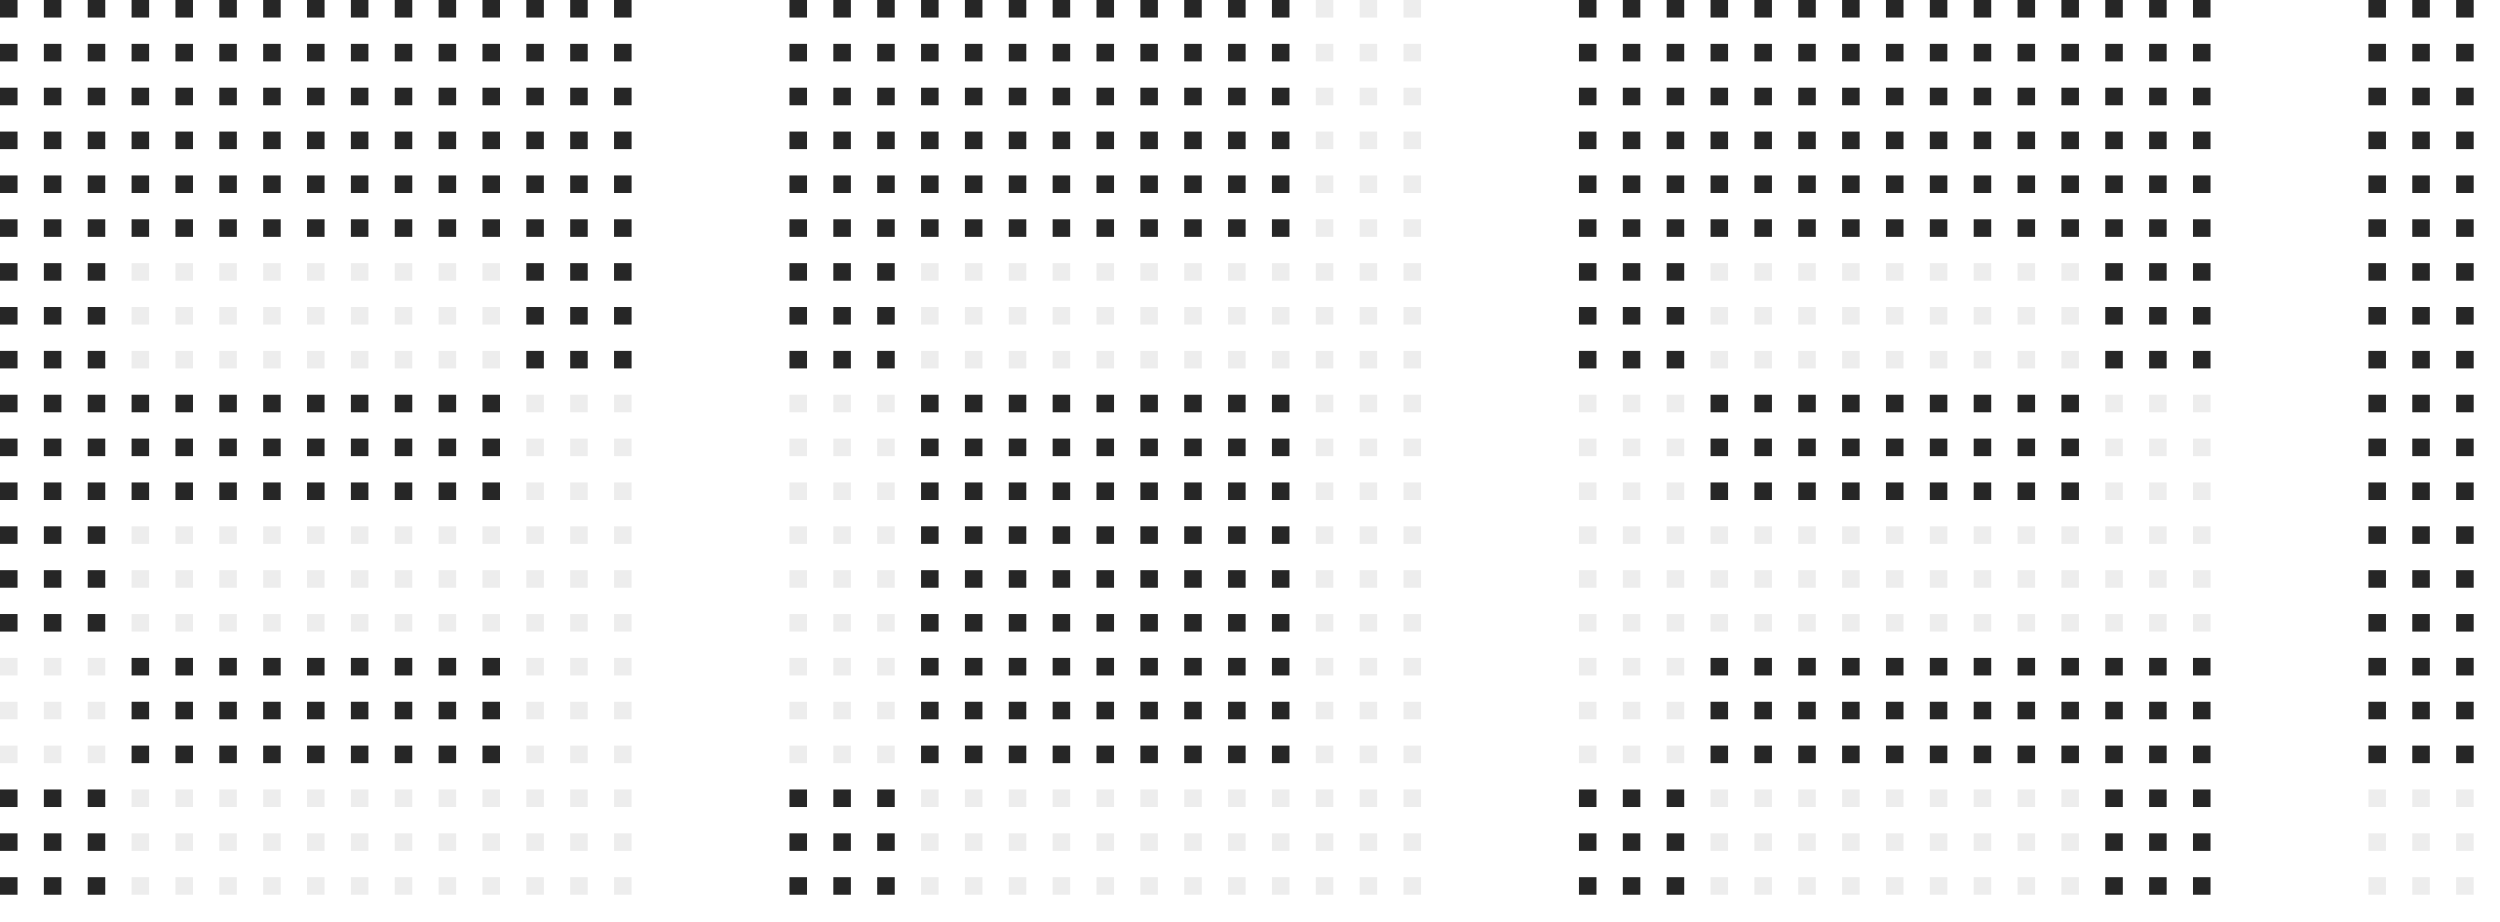
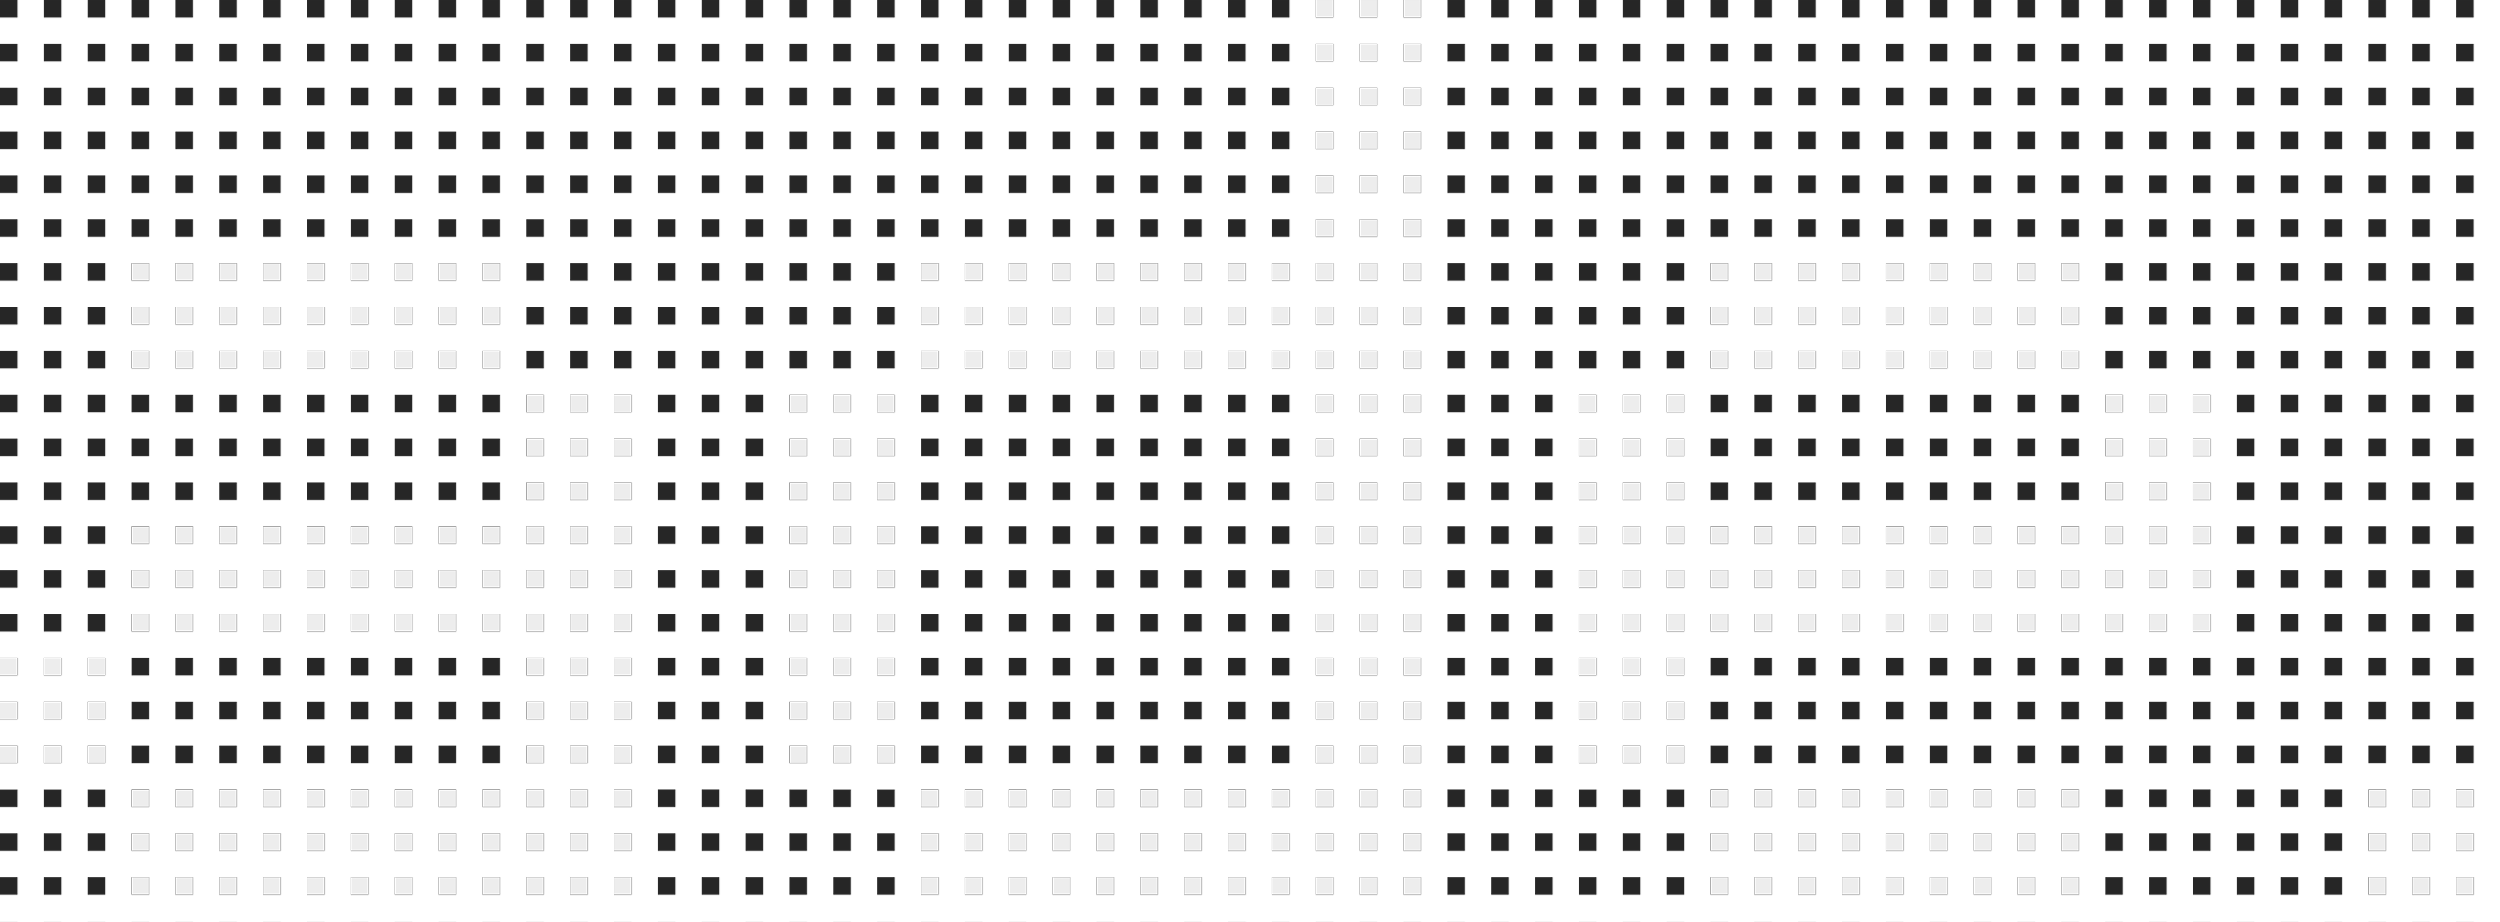
<svg xmlns="http://www.w3.org/2000/svg" viewBox="0 0 342 126" width="342" height="126" role="img" aria-label="ade">
-   <path fill="#262626" d="M0 0h2.4v2.4h-2.4zM6 0h2.4v2.4h-2.4zM12 0h2.4v2.4h-2.4zM0 6h2.4v2.4h-2.4zM6 6h2.4v2.4h-2.4zM12 6h2.4v2.4h-2.4zM0 12h2.4v2.4h-2.4zM6 12h2.4v2.4h-2.4zM12 12h2.4v2.4h-2.4zM18 0h2.4v2.4h-2.4zM24 0h2.4v2.4h-2.4zM30 0h2.4v2.4h-2.4zM18 6h2.4v2.4h-2.4zM24 6h2.4v2.4h-2.4zM30 6h2.4v2.4h-2.4zM18 12h2.4v2.4h-2.4zM24 12h2.4v2.4h-2.4zM30 12h2.4v2.4h-2.4zM36 0h2.4v2.4h-2.4zM42 0h2.4v2.4h-2.4zM48 0h2.4v2.4h-2.4zM36 6h2.4v2.4h-2.4zM42 6h2.4v2.4h-2.4zM48 6h2.4v2.4h-2.4zM36 12h2.4v2.4h-2.4zM42 12h2.4v2.4h-2.4zM48 12h2.4v2.4h-2.4zM54 0h2.4v2.4h-2.4zM60 0h2.4v2.4h-2.4zM66 0h2.4v2.4h-2.4zM54 6h2.4v2.4h-2.4zM60 6h2.4v2.4h-2.4zM66 6h2.4v2.4h-2.4zM54 12h2.4v2.4h-2.4zM60 12h2.4v2.4h-2.4zM66 12h2.4v2.4h-2.4zM72 0h2.4v2.4h-2.4zM78 0h2.4v2.4h-2.4zM84 0h2.4v2.4h-2.4zM72 6h2.4v2.4h-2.4zM78 6h2.4v2.4h-2.4zM84 6h2.4v2.4h-2.4zM72 12h2.4v2.4h-2.4zM78 12h2.4v2.4h-2.4zM84 12h2.4v2.4h-2.4zM0 18h2.4v2.4h-2.4zM6 18h2.4v2.4h-2.4zM12 18h2.4v2.4h-2.4zM0 24h2.4v2.4h-2.4zM6 24h2.4v2.4h-2.4zM12 24h2.4v2.4h-2.4zM0 30h2.4v2.4h-2.4zM6 30h2.4v2.4h-2.4zM12 30h2.4v2.4h-2.4zM18 18h2.4v2.4h-2.4zM24 18h2.4v2.4h-2.4zM30 18h2.4v2.4h-2.4zM18 24h2.4v2.4h-2.4zM24 24h2.4v2.4h-2.4zM30 24h2.4v2.4h-2.4zM18 30h2.4v2.4h-2.4zM24 30h2.4v2.4h-2.4zM30 30h2.4v2.4h-2.4zM36 18h2.4v2.4h-2.4zM42 18h2.4v2.4h-2.4zM48 18h2.4v2.4h-2.4zM36 24h2.4v2.4h-2.4zM42 24h2.4v2.4h-2.4zM48 24h2.4v2.4h-2.4zM36 30h2.4v2.4h-2.4zM42 30h2.4v2.4h-2.4zM48 30h2.4v2.4h-2.4zM54 18h2.4v2.4h-2.4zM60 18h2.4v2.4h-2.4zM66 18h2.4v2.4h-2.4zM54 24h2.4v2.4h-2.4zM60 24h2.4v2.4h-2.4zM66 24h2.4v2.4h-2.4zM54 30h2.4v2.4h-2.4zM60 30h2.4v2.4h-2.4zM66 30h2.4v2.4h-2.4zM72 18h2.4v2.4h-2.4zM78 18h2.4v2.4h-2.4zM84 18h2.4v2.4h-2.4zM72 24h2.4v2.4h-2.4zM78 24h2.4v2.4h-2.4zM84 24h2.4v2.4h-2.4zM72 30h2.4v2.4h-2.4zM78 30h2.4v2.4h-2.4zM84 30h2.4v2.4h-2.4zM0 36h2.4v2.4h-2.4zM6 36h2.4v2.4h-2.4zM12 36h2.4v2.4h-2.4zM0 42h2.4v2.4h-2.4zM6 42h2.4v2.4h-2.4zM12 42h2.4v2.4h-2.4zM0 48h2.4v2.4h-2.4zM6 48h2.4v2.4h-2.4zM12 48h2.4v2.4h-2.4zM72 36h2.4v2.4h-2.4zM78 36h2.4v2.4h-2.4zM84 36h2.4v2.4h-2.4zM72 42h2.4v2.4h-2.4zM78 42h2.4v2.4h-2.4zM84 42h2.4v2.4h-2.4zM72 48h2.4v2.4h-2.4zM78 48h2.4v2.4h-2.4zM84 48h2.4v2.4h-2.4zM0 54h2.4v2.4h-2.4zM6 54h2.4v2.4h-2.4zM12 54h2.4v2.4h-2.4zM0 60h2.4v2.4h-2.4zM6 60h2.4v2.4h-2.4zM12 60h2.4v2.4h-2.4zM0 66h2.4v2.4h-2.4zM6 66h2.4v2.4h-2.4zM12 66h2.4v2.4h-2.4zM18 54h2.4v2.4h-2.4zM24 54h2.4v2.4h-2.4zM30 54h2.4v2.4h-2.4zM18 60h2.4v2.4h-2.4zM24 60h2.4v2.4h-2.4zM30 60h2.4v2.4h-2.4zM18 66h2.4v2.4h-2.4zM24 66h2.4v2.4h-2.4zM30 66h2.4v2.4h-2.4zM36 54h2.4v2.4h-2.4zM42 54h2.4v2.4h-2.4zM48 54h2.4v2.4h-2.4zM36 60h2.4v2.4h-2.4zM42 60h2.4v2.4h-2.4zM48 60h2.4v2.4h-2.4zM36 66h2.4v2.4h-2.4zM42 66h2.4v2.4h-2.4zM48 66h2.4v2.4h-2.4zM54 54h2.4v2.4h-2.4zM60 54h2.4v2.4h-2.4zM66 54h2.4v2.4h-2.4zM54 60h2.4v2.4h-2.4zM60 60h2.4v2.4h-2.4zM66 60h2.4v2.4h-2.4zM54 66h2.4v2.4h-2.4zM60 66h2.4v2.4h-2.4zM66 66h2.4v2.4h-2.4zM0 72h2.4v2.4h-2.4zM6 72h2.4v2.4h-2.4zM12 72h2.4v2.4h-2.4zM0 78h2.4v2.4h-2.4zM6 78h2.4v2.4h-2.4zM12 78h2.4v2.4h-2.4zM0 84h2.4v2.4h-2.4zM6 84h2.4v2.4h-2.4zM12 84h2.4v2.4h-2.4zM18 90h2.4v2.4h-2.4zM24 90h2.4v2.4h-2.4zM30 90h2.4v2.4h-2.4zM18 96h2.4v2.4h-2.4zM24 96h2.4v2.4h-2.4zM30 96h2.4v2.4h-2.4zM18 102h2.4v2.4h-2.4zM24 102h2.4v2.4h-2.4zM30 102h2.4v2.4h-2.4zM36 90h2.4v2.4h-2.4zM42 90h2.4v2.4h-2.4zM48 90h2.4v2.4h-2.4zM36 96h2.4v2.4h-2.4zM42 96h2.4v2.4h-2.4zM48 96h2.4v2.4h-2.4zM36 102h2.4v2.4h-2.4zM42 102h2.4v2.4h-2.4zM48 102h2.4v2.4h-2.4zM54 90h2.4v2.4h-2.4zM60 90h2.4v2.4h-2.4zM66 90h2.4v2.4h-2.4zM54 96h2.4v2.4h-2.4zM60 96h2.4v2.4h-2.4zM66 96h2.4v2.4h-2.4zM54 102h2.4v2.4h-2.4zM60 102h2.4v2.4h-2.4zM66 102h2.4v2.4h-2.4zM0 108h2.4v2.4h-2.4zM6 108h2.4v2.4h-2.4zM12 108h2.4v2.4h-2.4zM0 114h2.4v2.4h-2.4zM6 114h2.4v2.4h-2.4zM12 114h2.4v2.4h-2.4zM0 120h2.4v2.4h-2.4zM6 120h2.4v2.4h-2.4zM12 120h2.4v2.4h-2.4zM108 0h2.4v2.4h-2.4zM114 0h2.4v2.4h-2.4zM120 0h2.4v2.4h-2.4zM108 6h2.4v2.4h-2.4zM114 6h2.4v2.4h-2.4zM120 6h2.4v2.4h-2.4zM108 12h2.4v2.4h-2.4zM114 12h2.4v2.4h-2.4zM120 12h2.4v2.4h-2.4zM126 0h2.4v2.4h-2.4zM132 0h2.4v2.4h-2.4zM138 0h2.4v2.4h-2.4zM126 6h2.4v2.4h-2.4zM132 6h2.4v2.4h-2.4zM138 6h2.4v2.4h-2.4zM126 12h2.4v2.4h-2.4zM132 12h2.4v2.4h-2.4zM138 12h2.4v2.4h-2.4zM144 0h2.4v2.4h-2.4zM150 0h2.4v2.4h-2.4zM156 0h2.4v2.4h-2.4zM144 6h2.4v2.4h-2.4zM150 6h2.4v2.4h-2.4zM156 6h2.4v2.4h-2.4zM144 12h2.4v2.4h-2.4zM150 12h2.4v2.4h-2.4zM156 12h2.4v2.4h-2.4zM162 0h2.4v2.4h-2.4zM168 0h2.4v2.4h-2.4zM174 0h2.4v2.4h-2.4zM162 6h2.4v2.4h-2.4zM168 6h2.4v2.4h-2.4zM174 6h2.4v2.4h-2.4zM162 12h2.4v2.4h-2.4zM168 12h2.4v2.4h-2.4zM174 12h2.4v2.4h-2.4zM108 18h2.4v2.4h-2.4zM114 18h2.4v2.4h-2.4zM120 18h2.4v2.4h-2.4zM108 24h2.4v2.4h-2.4zM114 24h2.4v2.4h-2.4zM120 24h2.4v2.4h-2.4zM108 30h2.4v2.4h-2.4zM114 30h2.4v2.4h-2.4zM120 30h2.4v2.4h-2.4zM126 18h2.4v2.4h-2.4zM132 18h2.4v2.4h-2.4zM138 18h2.4v2.4h-2.4zM126 24h2.4v2.4h-2.4zM132 24h2.4v2.4h-2.4zM138 24h2.4v2.4h-2.4zM126 30h2.4v2.4h-2.4zM132 30h2.4v2.4h-2.4zM138 30h2.4v2.4h-2.4zM144 18h2.4v2.4h-2.4zM150 18h2.4v2.4h-2.4zM156 18h2.4v2.4h-2.4zM144 24h2.4v2.4h-2.4zM150 24h2.4v2.4h-2.4zM156 24h2.4v2.4h-2.4zM144 30h2.4v2.4h-2.4zM150 30h2.4v2.4h-2.4zM156 30h2.4v2.4h-2.4zM162 18h2.4v2.4h-2.4zM168 18h2.4v2.4h-2.4zM174 18h2.4v2.4h-2.4zM162 24h2.4v2.4h-2.4zM168 24h2.4v2.4h-2.4zM174 24h2.4v2.4h-2.4zM162 30h2.4v2.4h-2.4zM168 30h2.4v2.4h-2.4zM174 30h2.4v2.4h-2.4zM108 36h2.4v2.4h-2.4zM114 36h2.4v2.4h-2.4zM120 36h2.4v2.4h-2.4zM108 42h2.4v2.4h-2.4zM114 42h2.4v2.4h-2.4zM120 42h2.4v2.4h-2.4zM108 48h2.4v2.4h-2.4zM114 48h2.4v2.4h-2.4zM120 48h2.4v2.4h-2.4zM126 54h2.4v2.4h-2.4zM132 54h2.4v2.4h-2.4zM138 54h2.4v2.4h-2.4zM126 60h2.4v2.4h-2.4zM132 60h2.4v2.4h-2.4zM138 60h2.4v2.4h-2.4zM126 66h2.4v2.4h-2.4zM132 66h2.4v2.4h-2.4zM138 66h2.4v2.4h-2.4zM144 54h2.4v2.4h-2.4zM150 54h2.4v2.4h-2.4zM156 54h2.4v2.4h-2.4zM144 60h2.4v2.4h-2.4zM150 60h2.4v2.4h-2.4zM156 60h2.4v2.4h-2.4zM144 66h2.4v2.4h-2.4zM150 66h2.4v2.4h-2.4zM156 66h2.4v2.4h-2.4zM162 54h2.4v2.4h-2.4zM168 54h2.4v2.4h-2.4zM174 54h2.4v2.4h-2.4zM162 60h2.4v2.4h-2.4zM168 60h2.4v2.4h-2.4zM174 60h2.4v2.4h-2.4zM162 66h2.4v2.4h-2.4zM168 66h2.4v2.4h-2.4zM174 66h2.4v2.4h-2.4zM126 72h2.4v2.4h-2.4zM132 72h2.4v2.4h-2.4zM138 72h2.4v2.4h-2.4zM126 78h2.4v2.4h-2.4zM132 78h2.4v2.4h-2.4zM138 78h2.4v2.4h-2.4zM126 84h2.4v2.4h-2.4zM132 84h2.4v2.4h-2.4zM138 84h2.4v2.4h-2.4zM144 72h2.4v2.4h-2.4zM150 72h2.4v2.4h-2.4zM156 72h2.4v2.4h-2.4zM144 78h2.4v2.4h-2.4zM150 78h2.4v2.4h-2.4zM156 78h2.4v2.4h-2.4zM144 84h2.4v2.4h-2.4zM150 84h2.4v2.4h-2.4zM156 84h2.4v2.4h-2.4zM162 72h2.4v2.4h-2.4zM168 72h2.4v2.4h-2.4zM174 72h2.4v2.4h-2.4zM162 78h2.4v2.4h-2.4zM168 78h2.4v2.4h-2.4zM174 78h2.4v2.4h-2.4zM162 84h2.4v2.4h-2.4zM168 84h2.4v2.4h-2.4zM174 84h2.4v2.4h-2.4zM126 90h2.4v2.4h-2.4zM132 90h2.4v2.4h-2.4zM138 90h2.4v2.4h-2.4zM126 96h2.4v2.4h-2.4zM132 96h2.4v2.4h-2.4zM138 96h2.4v2.4h-2.4zM126 102h2.4v2.4h-2.4zM132 102h2.4v2.4h-2.4zM138 102h2.4v2.4h-2.4zM144 90h2.4v2.4h-2.4zM150 90h2.4v2.4h-2.4zM156 90h2.4v2.4h-2.4zM144 96h2.4v2.4h-2.4zM150 96h2.4v2.4h-2.4zM156 96h2.4v2.4h-2.4zM144 102h2.4v2.4h-2.4zM150 102h2.4v2.4h-2.4zM156 102h2.4v2.4h-2.4zM162 90h2.4v2.4h-2.4zM168 90h2.4v2.4h-2.4zM174 90h2.4v2.4h-2.4zM162 96h2.4v2.4h-2.4zM168 96h2.4v2.4h-2.4zM174 96h2.4v2.4h-2.4zM162 102h2.4v2.4h-2.4zM168 102h2.4v2.4h-2.4zM174 102h2.4v2.4h-2.4zM108 108h2.4v2.4h-2.4zM114 108h2.4v2.4h-2.4zM120 108h2.4v2.4h-2.4zM108 114h2.4v2.4h-2.4zM114 114h2.4v2.4h-2.4zM120 114h2.4v2.4h-2.4zM108 120h2.4v2.4h-2.4zM114 120h2.4v2.4h-2.4zM120 120h2.4v2.4h-2.4zM216 0h2.4v2.4h-2.4zM222 0h2.4v2.4h-2.4zM228 0h2.4v2.4h-2.4zM216 6h2.4v2.4h-2.4zM222 6h2.4v2.4h-2.4zM228 6h2.4v2.4h-2.4zM216 12h2.4v2.4h-2.4zM222 12h2.4v2.4h-2.4zM228 12h2.4v2.4h-2.4zM234 0h2.4v2.4h-2.4zM240 0h2.4v2.4h-2.4zM246 0h2.4v2.4h-2.4zM234 6h2.4v2.4h-2.4zM240 6h2.4v2.4h-2.4zM246 6h2.4v2.4h-2.4zM234 12h2.4v2.4h-2.4zM240 12h2.4v2.4h-2.4zM246 12h2.4v2.4h-2.4zM252 0h2.4v2.4h-2.4zM258 0h2.4v2.4h-2.4zM264 0h2.4v2.4h-2.4zM252 6h2.4v2.4h-2.4zM258 6h2.4v2.4h-2.4zM264 6h2.4v2.4h-2.4zM252 12h2.4v2.4h-2.4zM258 12h2.4v2.4h-2.4zM264 12h2.4v2.4h-2.4zM270 0h2.4v2.4h-2.4zM276 0h2.4v2.4h-2.4zM282 0h2.4v2.4h-2.4zM270 6h2.4v2.4h-2.4zM276 6h2.4v2.4h-2.4zM282 6h2.4v2.4h-2.4zM270 12h2.4v2.4h-2.4zM276 12h2.4v2.4h-2.4zM282 12h2.4v2.4h-2.4zM288 0h2.4v2.4h-2.4zM294 0h2.4v2.4h-2.4zM300 0h2.4v2.4h-2.4zM288 6h2.4v2.4h-2.4zM294 6h2.4v2.4h-2.4zM300 6h2.4v2.4h-2.4zM288 12h2.4v2.4h-2.4zM294 12h2.4v2.4h-2.4zM300 12h2.4v2.4h-2.4zM216 18h2.4v2.4h-2.4zM222 18h2.4v2.4h-2.4zM228 18h2.4v2.4h-2.4zM216 24h2.4v2.4h-2.4zM222 24h2.4v2.4h-2.4zM228 24h2.4v2.4h-2.4zM216 30h2.4v2.4h-2.4zM222 30h2.4v2.4h-2.4zM228 30h2.4v2.4h-2.4zM234 18h2.4v2.4h-2.4zM240 18h2.4v2.4h-2.4zM246 18h2.4v2.4h-2.4zM234 24h2.4v2.4h-2.4zM240 24h2.4v2.4h-2.4zM246 24h2.4v2.4h-2.4zM234 30h2.4v2.4h-2.4zM240 30h2.4v2.4h-2.4zM246 30h2.4v2.4h-2.4zM252 18h2.4v2.4h-2.4zM258 18h2.4v2.4h-2.4zM264 18h2.4v2.4h-2.4zM252 24h2.4v2.4h-2.4zM258 24h2.4v2.4h-2.4zM264 24h2.4v2.4h-2.4zM252 30h2.4v2.4h-2.4zM258 30h2.4v2.4h-2.4zM264 30h2.4v2.4h-2.4zM270 18h2.4v2.4h-2.4zM276 18h2.4v2.4h-2.4zM282 18h2.4v2.4h-2.4zM270 24h2.4v2.4h-2.4zM276 24h2.4v2.4h-2.4zM282 24h2.4v2.4h-2.4zM270 30h2.4v2.4h-2.4zM276 30h2.4v2.4h-2.4zM282 30h2.4v2.4h-2.4zM288 18h2.4v2.4h-2.4zM294 18h2.4v2.4h-2.4zM300 18h2.4v2.4h-2.4zM288 24h2.4v2.4h-2.4zM294 24h2.4v2.4h-2.4zM300 24h2.4v2.4h-2.4zM288 30h2.4v2.4h-2.4zM294 30h2.4v2.4h-2.4zM300 30h2.4v2.4h-2.4zM216 36h2.4v2.4h-2.4zM222 36h2.4v2.4h-2.4zM228 36h2.4v2.4h-2.4zM216 42h2.4v2.4h-2.4zM222 42h2.4v2.4h-2.4zM228 42h2.4v2.4h-2.4zM216 48h2.4v2.4h-2.4zM222 48h2.4v2.4h-2.4zM228 48h2.4v2.4h-2.4zM288 36h2.4v2.4h-2.4zM294 36h2.4v2.4h-2.4zM300 36h2.4v2.4h-2.4zM288 42h2.4v2.4h-2.4zM294 42h2.4v2.4h-2.4zM300 42h2.4v2.4h-2.4zM288 48h2.4v2.4h-2.4zM294 48h2.4v2.4h-2.4zM300 48h2.4v2.4h-2.4zM234 54h2.4v2.4h-2.4zM240 54h2.4v2.4h-2.4zM246 54h2.4v2.4h-2.4zM234 60h2.4v2.4h-2.4zM240 60h2.4v2.4h-2.4zM246 60h2.4v2.4h-2.4zM234 66h2.4v2.4h-2.4zM240 66h2.4v2.4h-2.4zM246 66h2.4v2.4h-2.4zM252 54h2.4v2.4h-2.4zM258 54h2.4v2.4h-2.4zM264 54h2.4v2.4h-2.4zM252 60h2.4v2.4h-2.4zM258 60h2.4v2.4h-2.4zM264 60h2.4v2.4h-2.4zM252 66h2.4v2.4h-2.4zM258 66h2.4v2.4h-2.4zM264 66h2.4v2.4h-2.4zM270 54h2.4v2.4h-2.4zM276 54h2.4v2.4h-2.4zM282 54h2.4v2.4h-2.4zM270 60h2.4v2.4h-2.4zM276 60h2.4v2.4h-2.4zM282 60h2.4v2.4h-2.4zM270 66h2.4v2.4h-2.4zM276 66h2.4v2.4h-2.4zM282 66h2.4v2.4h-2.4zM234 90h2.4v2.4h-2.4zM240 90h2.4v2.4h-2.4zM246 90h2.4v2.4h-2.4zM234 96h2.4v2.4h-2.4zM240 96h2.4v2.4h-2.4zM246 96h2.4v2.4h-2.4zM234 102h2.4v2.4h-2.4zM240 102h2.4v2.4h-2.4zM246 102h2.4v2.4h-2.4zM252 90h2.4v2.4h-2.4zM258 90h2.4v2.4h-2.4zM264 90h2.4v2.4h-2.4zM252 96h2.4v2.4h-2.4zM258 96h2.4v2.4h-2.4zM264 96h2.4v2.4h-2.4zM252 102h2.4v2.4h-2.4zM258 102h2.4v2.4h-2.4zM264 102h2.4v2.4h-2.4zM270 90h2.4v2.4h-2.4zM276 90h2.4v2.4h-2.4zM282 90h2.4v2.4h-2.4zM270 96h2.4v2.4h-2.4zM276 96h2.4v2.4h-2.4zM282 96h2.4v2.4h-2.4zM270 102h2.4v2.4h-2.4zM276 102h2.4v2.4h-2.4zM282 102h2.4v2.4h-2.4zM288 90h2.4v2.4h-2.4zM294 90h2.4v2.4h-2.4zM300 90h2.4v2.4h-2.4zM288 96h2.4v2.4h-2.4zM294 96h2.4v2.4h-2.4zM300 96h2.4v2.4h-2.4zM288 102h2.4v2.4h-2.4zM294 102h2.4v2.4h-2.4zM300 102h2.4v2.4h-2.4zM216 108h2.4v2.4h-2.4zM222 108h2.4v2.4h-2.4zM228 108h2.4v2.4h-2.4zM216 114h2.4v2.4h-2.4zM222 114h2.4v2.4h-2.4zM228 114h2.4v2.4h-2.4zM216 120h2.4v2.4h-2.4zM222 120h2.4v2.4h-2.4zM228 120h2.4v2.4h-2.4zM288 108h2.4v2.4h-2.4zM294 108h2.4v2.4h-2.4zM300 108h2.4v2.4h-2.4zM288 114h2.4v2.4h-2.4zM294 114h2.4v2.4h-2.4zM300 114h2.4v2.4h-2.4zM288 120h2.4v2.4h-2.4zM294 120h2.4v2.4h-2.4zM300 120h2.4v2.4h-2.4zM324 0h2.4v2.4h-2.4zM330 0h2.4v2.4h-2.4zM336 0h2.4v2.4h-2.4zM324 6h2.4v2.4h-2.4zM330 6h2.4v2.4h-2.4zM336 6h2.4v2.4h-2.4zM324 12h2.4v2.4h-2.4zM330 12h2.4v2.4h-2.4zM336 12h2.4v2.4h-2.4zM324 18h2.4v2.4h-2.4zM330 18h2.4v2.4h-2.4zM336 18h2.4v2.4h-2.4zM324 24h2.4v2.4h-2.4zM330 24h2.4v2.4h-2.4zM336 24h2.4v2.4h-2.4zM324 30h2.4v2.4h-2.4zM330 30h2.4v2.4h-2.4zM336 30h2.4v2.4h-2.4zM324 36h2.4v2.4h-2.4zM330 36h2.4v2.4h-2.4zM336 36h2.4v2.4h-2.4zM324 42h2.4v2.4h-2.4zM330 42h2.4v2.4h-2.4zM336 42h2.4v2.4h-2.4zM324 48h2.4v2.4h-2.4zM330 48h2.4v2.4h-2.4zM336 48h2.4v2.4h-2.4zM324 54h2.4v2.4h-2.4zM330 54h2.4v2.4h-2.4zM336 54h2.4v2.4h-2.4zM324 60h2.4v2.4h-2.4zM330 60h2.4v2.4h-2.4zM336 60h2.4v2.4h-2.4zM324 66h2.4v2.4h-2.4zM330 66h2.4v2.4h-2.4zM336 66h2.4v2.4h-2.4zM324 72h2.4v2.4h-2.4zM330 72h2.4v2.4h-2.4zM336 72h2.4v2.4h-2.4zM324 78h2.4v2.4h-2.4zM330 78h2.4v2.4h-2.4zM336 78h2.4v2.4h-2.4zM324 84h2.4v2.4h-2.4zM330 84h2.4v2.4h-2.4zM336 84h2.4v2.4h-2.4zM324 90h2.4v2.4h-2.4zM330 90h2.4v2.4h-2.4zM336 90h2.4v2.4h-2.4zM324 96h2.4v2.4h-2.4zM330 96h2.4v2.4h-2.4zM336 96h2.4v2.4h-2.4zM324 102h2.4v2.4h-2.4zM330 102h2.4v2.4h-2.4zM336 102h2.4v2.4h-2.4z" />
-   <path fill="#ededed" d="M18 36h2.4v2.4h-2.4zM24 36h2.4v2.4h-2.4zM30 36h2.4v2.4h-2.4zM18 42h2.4v2.4h-2.4zM24 42h2.4v2.4h-2.4zM30 42h2.4v2.4h-2.4zM18 48h2.4v2.4h-2.4zM24 48h2.4v2.4h-2.4zM30 48h2.4v2.4h-2.4zM36 36h2.4v2.4h-2.4zM42 36h2.4v2.4h-2.4zM48 36h2.4v2.4h-2.4zM36 42h2.4v2.4h-2.4zM42 42h2.4v2.4h-2.4zM48 42h2.4v2.4h-2.4zM36 48h2.4v2.4h-2.4zM42 48h2.4v2.4h-2.4zM48 48h2.4v2.4h-2.4zM54 36h2.4v2.4h-2.4zM60 36h2.4v2.4h-2.4zM66 36h2.4v2.4h-2.4zM54 42h2.4v2.4h-2.4zM60 42h2.4v2.4h-2.4zM66 42h2.4v2.4h-2.4zM54 48h2.4v2.4h-2.4zM60 48h2.4v2.4h-2.4zM66 48h2.4v2.4h-2.4zM72 54h2.4v2.4h-2.4zM78 54h2.4v2.4h-2.4zM84 54h2.4v2.4h-2.4zM72 60h2.4v2.4h-2.4zM78 60h2.4v2.4h-2.4zM84 60h2.4v2.4h-2.4zM72 66h2.4v2.4h-2.4zM78 66h2.4v2.4h-2.4zM84 66h2.4v2.4h-2.4zM18 72h2.4v2.4h-2.4zM24 72h2.4v2.4h-2.4zM30 72h2.4v2.4h-2.4zM18 78h2.4v2.4h-2.4zM24 78h2.4v2.4h-2.4zM30 78h2.4v2.4h-2.4zM18 84h2.4v2.4h-2.4zM24 84h2.4v2.4h-2.4zM30 84h2.4v2.4h-2.4zM36 72h2.4v2.4h-2.4zM42 72h2.4v2.4h-2.4zM48 72h2.4v2.4h-2.4zM36 78h2.4v2.4h-2.4zM42 78h2.4v2.4h-2.4zM48 78h2.4v2.4h-2.4zM36 84h2.4v2.4h-2.4zM42 84h2.4v2.4h-2.4zM48 84h2.4v2.4h-2.4zM54 72h2.4v2.4h-2.4zM60 72h2.4v2.4h-2.4zM66 72h2.4v2.4h-2.4zM54 78h2.4v2.4h-2.4zM60 78h2.4v2.4h-2.4zM66 78h2.4v2.4h-2.4zM54 84h2.4v2.4h-2.4zM60 84h2.4v2.4h-2.4zM66 84h2.4v2.4h-2.4zM72 72h2.4v2.4h-2.4zM78 72h2.4v2.4h-2.4zM84 72h2.4v2.4h-2.4zM72 78h2.4v2.4h-2.4zM78 78h2.4v2.4h-2.4zM84 78h2.4v2.4h-2.4zM72 84h2.4v2.4h-2.4zM78 84h2.4v2.4h-2.4zM84 84h2.4v2.4h-2.4zM0 90h2.4v2.4h-2.4zM6 90h2.4v2.4h-2.4zM12 90h2.4v2.4h-2.4zM0 96h2.4v2.4h-2.4zM6 96h2.4v2.4h-2.4zM12 96h2.4v2.4h-2.4zM0 102h2.4v2.4h-2.4zM6 102h2.4v2.4h-2.4zM12 102h2.4v2.4h-2.4zM72 90h2.4v2.4h-2.4zM78 90h2.4v2.4h-2.4zM84 90h2.4v2.4h-2.4zM72 96h2.4v2.4h-2.4zM78 96h2.4v2.4h-2.4zM84 96h2.4v2.4h-2.4zM72 102h2.4v2.4h-2.4zM78 102h2.4v2.4h-2.4zM84 102h2.4v2.4h-2.4zM18 108h2.4v2.4h-2.4zM24 108h2.4v2.4h-2.4zM30 108h2.4v2.4h-2.4zM18 114h2.4v2.4h-2.4zM24 114h2.4v2.4h-2.4zM30 114h2.4v2.4h-2.4zM18 120h2.4v2.4h-2.4zM24 120h2.4v2.4h-2.4zM30 120h2.4v2.4h-2.4zM36 108h2.4v2.4h-2.4zM42 108h2.4v2.4h-2.4zM48 108h2.4v2.4h-2.4zM36 114h2.4v2.4h-2.4zM42 114h2.4v2.4h-2.4zM48 114h2.4v2.4h-2.4zM36 120h2.4v2.4h-2.4zM42 120h2.4v2.4h-2.4zM48 120h2.4v2.4h-2.4zM54 108h2.4v2.4h-2.4zM60 108h2.4v2.4h-2.4zM66 108h2.4v2.4h-2.4zM54 114h2.4v2.4h-2.4zM60 114h2.4v2.4h-2.4zM66 114h2.4v2.4h-2.4zM54 120h2.4v2.4h-2.4zM60 120h2.4v2.4h-2.4zM66 120h2.4v2.4h-2.4zM72 108h2.4v2.4h-2.4zM78 108h2.4v2.4h-2.4zM84 108h2.4v2.4h-2.4zM72 114h2.4v2.4h-2.4zM78 114h2.4v2.4h-2.4zM84 114h2.4v2.4h-2.4zM72 120h2.4v2.4h-2.4zM78 120h2.4v2.4h-2.4zM84 120h2.4v2.4h-2.4zM180 0h2.4v2.4h-2.4zM186 0h2.4v2.4h-2.4zM192 0h2.4v2.4h-2.4zM180 6h2.4v2.4h-2.4zM186 6h2.4v2.4h-2.4zM192 6h2.4v2.4h-2.4zM180 12h2.4v2.4h-2.4zM186 12h2.4v2.4h-2.4zM192 12h2.4v2.4h-2.4zM180 18h2.4v2.4h-2.4zM186 18h2.4v2.4h-2.4zM192 18h2.4v2.4h-2.4zM180 24h2.4v2.4h-2.4zM186 24h2.4v2.4h-2.4zM192 24h2.4v2.4h-2.4zM180 30h2.4v2.4h-2.4zM186 30h2.4v2.4h-2.4zM192 30h2.4v2.4h-2.4zM126 36h2.4v2.4h-2.4zM132 36h2.4v2.4h-2.4zM138 36h2.4v2.4h-2.4zM126 42h2.4v2.4h-2.4zM132 42h2.4v2.4h-2.4zM138 42h2.4v2.4h-2.4zM126 48h2.4v2.4h-2.4zM132 48h2.4v2.4h-2.4zM138 48h2.4v2.4h-2.4zM144 36h2.4v2.4h-2.4zM150 36h2.4v2.4h-2.4zM156 36h2.4v2.4h-2.4zM144 42h2.4v2.4h-2.4zM150 42h2.4v2.4h-2.4zM156 42h2.4v2.4h-2.4zM144 48h2.4v2.4h-2.4zM150 48h2.4v2.4h-2.4zM156 48h2.4v2.4h-2.4zM162 36h2.4v2.4h-2.4zM168 36h2.4v2.4h-2.4zM174 36h2.4v2.4h-2.4zM162 42h2.4v2.4h-2.4zM168 42h2.4v2.4h-2.4zM174 42h2.4v2.4h-2.4zM162 48h2.4v2.4h-2.4zM168 48h2.4v2.4h-2.4zM174 48h2.4v2.4h-2.4zM180 36h2.4v2.4h-2.4zM186 36h2.4v2.4h-2.4zM192 36h2.4v2.4h-2.4zM180 42h2.4v2.4h-2.4zM186 42h2.4v2.4h-2.4zM192 42h2.4v2.4h-2.4zM180 48h2.4v2.4h-2.4zM186 48h2.4v2.4h-2.4zM192 48h2.4v2.4h-2.4zM108 54h2.4v2.4h-2.4zM114 54h2.4v2.4h-2.4zM120 54h2.4v2.4h-2.4zM108 60h2.4v2.4h-2.4zM114 60h2.4v2.4h-2.4zM120 60h2.4v2.4h-2.4zM108 66h2.4v2.4h-2.4zM114 66h2.4v2.4h-2.4zM120 66h2.4v2.4h-2.4zM180 54h2.4v2.4h-2.4zM186 54h2.4v2.4h-2.4zM192 54h2.4v2.4h-2.4zM180 60h2.4v2.4h-2.4zM186 60h2.4v2.4h-2.4zM192 60h2.4v2.4h-2.4zM180 66h2.4v2.4h-2.4zM186 66h2.4v2.4h-2.4zM192 66h2.4v2.4h-2.4zM108 72h2.4v2.4h-2.4zM114 72h2.4v2.4h-2.4zM120 72h2.4v2.4h-2.4zM108 78h2.4v2.4h-2.4zM114 78h2.4v2.4h-2.4zM120 78h2.4v2.4h-2.4zM108 84h2.4v2.4h-2.4zM114 84h2.4v2.4h-2.4zM120 84h2.4v2.4h-2.4zM180 72h2.4v2.4h-2.4zM186 72h2.4v2.4h-2.4zM192 72h2.4v2.4h-2.4zM180 78h2.4v2.4h-2.4zM186 78h2.4v2.4h-2.4zM192 78h2.4v2.4h-2.4zM180 84h2.4v2.4h-2.4zM186 84h2.4v2.4h-2.4zM192 84h2.4v2.4h-2.4zM108 90h2.4v2.4h-2.4zM114 90h2.4v2.4h-2.4zM120 90h2.4v2.4h-2.4zM108 96h2.4v2.4h-2.4zM114 96h2.4v2.4h-2.4zM120 96h2.4v2.4h-2.4zM108 102h2.4v2.4h-2.4zM114 102h2.4v2.4h-2.4zM120 102h2.4v2.4h-2.4zM180 90h2.4v2.4h-2.4zM186 90h2.4v2.4h-2.4zM192 90h2.4v2.4h-2.4zM180 96h2.4v2.4h-2.4zM186 96h2.4v2.4h-2.4zM192 96h2.4v2.4h-2.4zM180 102h2.4v2.4h-2.4zM186 102h2.4v2.4h-2.4zM192 102h2.4v2.4h-2.4zM126 108h2.4v2.4h-2.4zM132 108h2.4v2.4h-2.4zM138 108h2.4v2.4h-2.4zM126 114h2.4v2.4h-2.4zM132 114h2.4v2.4h-2.4zM138 114h2.4v2.4h-2.4zM126 120h2.4v2.4h-2.4zM132 120h2.4v2.4h-2.4zM138 120h2.4v2.4h-2.4zM144 108h2.4v2.4h-2.4zM150 108h2.4v2.4h-2.4zM156 108h2.4v2.4h-2.4zM144 114h2.4v2.4h-2.4zM150 114h2.4v2.4h-2.4zM156 114h2.4v2.4h-2.4zM144 120h2.4v2.4h-2.4zM150 120h2.4v2.4h-2.4zM156 120h2.4v2.4h-2.4zM162 108h2.4v2.4h-2.4zM168 108h2.4v2.4h-2.4zM174 108h2.4v2.4h-2.4zM162 114h2.4v2.4h-2.4zM168 114h2.4v2.4h-2.4zM174 114h2.4v2.4h-2.4zM162 120h2.4v2.4h-2.4zM168 120h2.4v2.4h-2.4zM174 120h2.4v2.4h-2.4zM180 108h2.4v2.4h-2.4zM186 108h2.4v2.4h-2.4zM192 108h2.4v2.4h-2.4zM180 114h2.4v2.4h-2.4zM186 114h2.4v2.4h-2.4zM192 114h2.4v2.4h-2.4zM180 120h2.4v2.4h-2.4zM186 120h2.4v2.4h-2.4zM192 120h2.4v2.4h-2.4zM234 36h2.4v2.4h-2.4zM240 36h2.4v2.4h-2.4zM246 36h2.4v2.4h-2.4zM234 42h2.4v2.4h-2.4zM240 42h2.4v2.4h-2.4zM246 42h2.4v2.4h-2.4zM234 48h2.4v2.4h-2.4zM240 48h2.4v2.4h-2.4zM246 48h2.4v2.4h-2.4zM252 36h2.4v2.4h-2.4zM258 36h2.4v2.4h-2.4zM264 36h2.4v2.4h-2.4zM252 42h2.4v2.4h-2.4zM258 42h2.4v2.4h-2.4zM264 42h2.4v2.4h-2.4zM252 48h2.4v2.4h-2.4zM258 48h2.4v2.4h-2.4zM264 48h2.4v2.4h-2.4zM270 36h2.4v2.4h-2.4zM276 36h2.4v2.4h-2.4zM282 36h2.4v2.4h-2.4zM270 42h2.4v2.4h-2.4zM276 42h2.4v2.4h-2.4zM282 42h2.4v2.4h-2.4zM270 48h2.4v2.4h-2.4zM276 48h2.4v2.4h-2.4zM282 48h2.4v2.4h-2.4zM216 54h2.4v2.4h-2.4zM222 54h2.4v2.4h-2.4zM228 54h2.4v2.4h-2.4zM216 60h2.4v2.4h-2.4zM222 60h2.4v2.4h-2.4zM228 60h2.4v2.4h-2.4zM216 66h2.4v2.4h-2.4zM222 66h2.4v2.4h-2.4zM228 66h2.4v2.4h-2.4zM288 54h2.4v2.4h-2.4zM294 54h2.4v2.4h-2.4zM300 54h2.4v2.4h-2.4zM288 60h2.4v2.4h-2.4zM294 60h2.4v2.4h-2.4zM300 60h2.4v2.4h-2.4zM288 66h2.4v2.4h-2.4zM294 66h2.4v2.4h-2.4zM300 66h2.4v2.4h-2.4zM216 72h2.4v2.4h-2.4zM222 72h2.4v2.4h-2.4zM228 72h2.4v2.4h-2.4zM216 78h2.4v2.4h-2.4zM222 78h2.4v2.4h-2.4zM228 78h2.4v2.4h-2.4zM216 84h2.4v2.4h-2.4zM222 84h2.4v2.4h-2.4zM228 84h2.4v2.4h-2.4zM234 72h2.4v2.4h-2.4zM240 72h2.4v2.4h-2.4zM246 72h2.4v2.4h-2.4zM234 78h2.4v2.4h-2.4zM240 78h2.4v2.4h-2.4zM246 78h2.4v2.4h-2.4zM234 84h2.4v2.4h-2.4zM240 84h2.4v2.4h-2.4zM246 84h2.4v2.4h-2.4zM252 72h2.4v2.4h-2.4zM258 72h2.4v2.4h-2.4zM264 72h2.4v2.4h-2.4zM252 78h2.4v2.4h-2.4zM258 78h2.4v2.4h-2.4zM264 78h2.4v2.4h-2.4zM252 84h2.4v2.4h-2.4zM258 84h2.4v2.4h-2.4zM264 84h2.4v2.4h-2.4zM270 72h2.4v2.4h-2.4zM276 72h2.4v2.4h-2.4zM282 72h2.4v2.4h-2.4zM270 78h2.4v2.4h-2.4zM276 78h2.4v2.4h-2.4zM282 78h2.4v2.4h-2.4zM270 84h2.4v2.4h-2.4zM276 84h2.4v2.4h-2.4zM282 84h2.4v2.4h-2.4zM288 72h2.4v2.4h-2.4zM294 72h2.4v2.4h-2.4zM300 72h2.4v2.4h-2.4zM288 78h2.4v2.4h-2.4zM294 78h2.4v2.4h-2.4zM300 78h2.4v2.4h-2.4zM288 84h2.4v2.4h-2.4zM294 84h2.4v2.4h-2.4zM300 84h2.4v2.4h-2.4zM216 90h2.4v2.4h-2.4zM222 90h2.4v2.4h-2.4zM228 90h2.4v2.4h-2.4zM216 96h2.4v2.4h-2.4zM222 96h2.4v2.4h-2.4zM228 96h2.4v2.4h-2.4zM216 102h2.4v2.4h-2.4zM222 102h2.4v2.4h-2.4zM228 102h2.4v2.4h-2.4zM234 108h2.4v2.4h-2.4zM240 108h2.4v2.4h-2.4zM246 108h2.4v2.4h-2.4zM234 114h2.4v2.4h-2.4zM240 114h2.4v2.4h-2.4zM246 114h2.4v2.4h-2.4zM234 120h2.4v2.4h-2.4zM240 120h2.4v2.4h-2.4zM246 120h2.4v2.4h-2.4zM252 108h2.4v2.4h-2.4zM258 108h2.4v2.4h-2.4zM264 108h2.4v2.4h-2.4zM252 114h2.4v2.4h-2.4zM258 114h2.4v2.4h-2.4zM264 114h2.4v2.4h-2.4zM252 120h2.4v2.4h-2.4zM258 120h2.4v2.4h-2.4zM264 120h2.4v2.4h-2.4zM270 108h2.4v2.4h-2.4zM276 108h2.4v2.4h-2.4zM282 108h2.4v2.4h-2.4zM270 114h2.4v2.4h-2.4zM276 114h2.4v2.4h-2.4zM282 114h2.4v2.4h-2.4zM270 120h2.4v2.4h-2.4zM276 120h2.4v2.4h-2.4zM282 120h2.4v2.4h-2.4zM324 108h2.4v2.4h-2.4zM330 108h2.4v2.4h-2.4zM336 108h2.4v2.4h-2.4zM324 114h2.4v2.4h-2.4zM330 114h2.4v2.4h-2.4zM336 114h2.4v2.4h-2.4zM324 120h2.4v2.4h-2.4zM330 120h2.4v2.4h-2.4zM336 120h2.4v2.4h-2.4z" />
+   <defs>
+     <pattern id="off" x="0" y="0" width="6" height="6" patternUnits="userSpaceOnUse">
+       <rect width="2.4" height="2.4" fill="#262626" />
+     </pattern>
+     <pattern id="on" x="0" y="0" width="6" height="6" patternUnits="userSpaceOnUse">
+       <rect width="2.4" height="2.4" fill="#ededed" />
+     </pattern>
+   </defs>
+   <rect x="0" y="0" width="342" height="126" fill="url(#off)" />
+   <path fill="url(#on)" d="M180 0h18v6h-18zM180 6h18v6h-18zM180 12h18v6h-18zM180 18h18v6h-18zM180 24h18v6h-18zM180 30h18v6h-18zM18 36h54v6h-54zM126 36h72v6h-72zM234 36h54v6h-54zM18 42h54v6h-54zM126 42h72v6h-72zM234 42h54v6h-54zM18 48h54v6h-54zM126 48h72v6h-72zM234 48h54v6h-54zM72 54h18v6h-18zM108 54h18v6h-18zM180 54h18v6h-18zM216 54h18v6h-18zM288 54h18v6h-18zM72 60h18v6h-18zM108 60h18v6h-18zM180 60h18v6h-18zM216 60h18v6h-18zM288 60h18v6h-18zM72 66h18v6h-18zM108 66h18v6h-18zM180 66h18v6h-18zM216 66h18v6h-18zM288 66h18v6h-18zM18 72h72v6h-72zM108 72h18v6h-18zM180 72h18v6h-18zM216 72h90v6h-90zM18 78h72v6h-72zM108 78h18v6h-18zM180 78h18v6h-18zM216 78h90v6h-90zM18 84h72v6h-72zM108 84h18v6h-18zM180 84h18v6h-18zM216 84h90v6h-90zM0 90h18v6h-18zM72 90h18v6h-18zM108 90h18v6h-18zM180 90h18v6h-18zM216 90h18v6h-18zM0 96h18v6h-18zM72 96h18v6h-18zM108 96h18v6h-18zM180 96h18v6h-18zM216 96h18v6h-18zM0 102h18v6h-18zM72 102h18v6h-18zM108 102h18v6h-18zM180 102h18v6h-18zM216 102h18v6h-18zM18 108h72v6h-72zM126 108h72v6h-72zM234 108h54v6h-54zM324 108h18v6h-18zM18 114h72v6h-72zM126 114h72v6h-72zM234 114h54v6h-54zM324 114h18v6h-18zM18 120h72v6h-72zM126 120h72v6h-72zM234 120h54v6h-54zM324 120h18v6h-18z" />
</svg>
